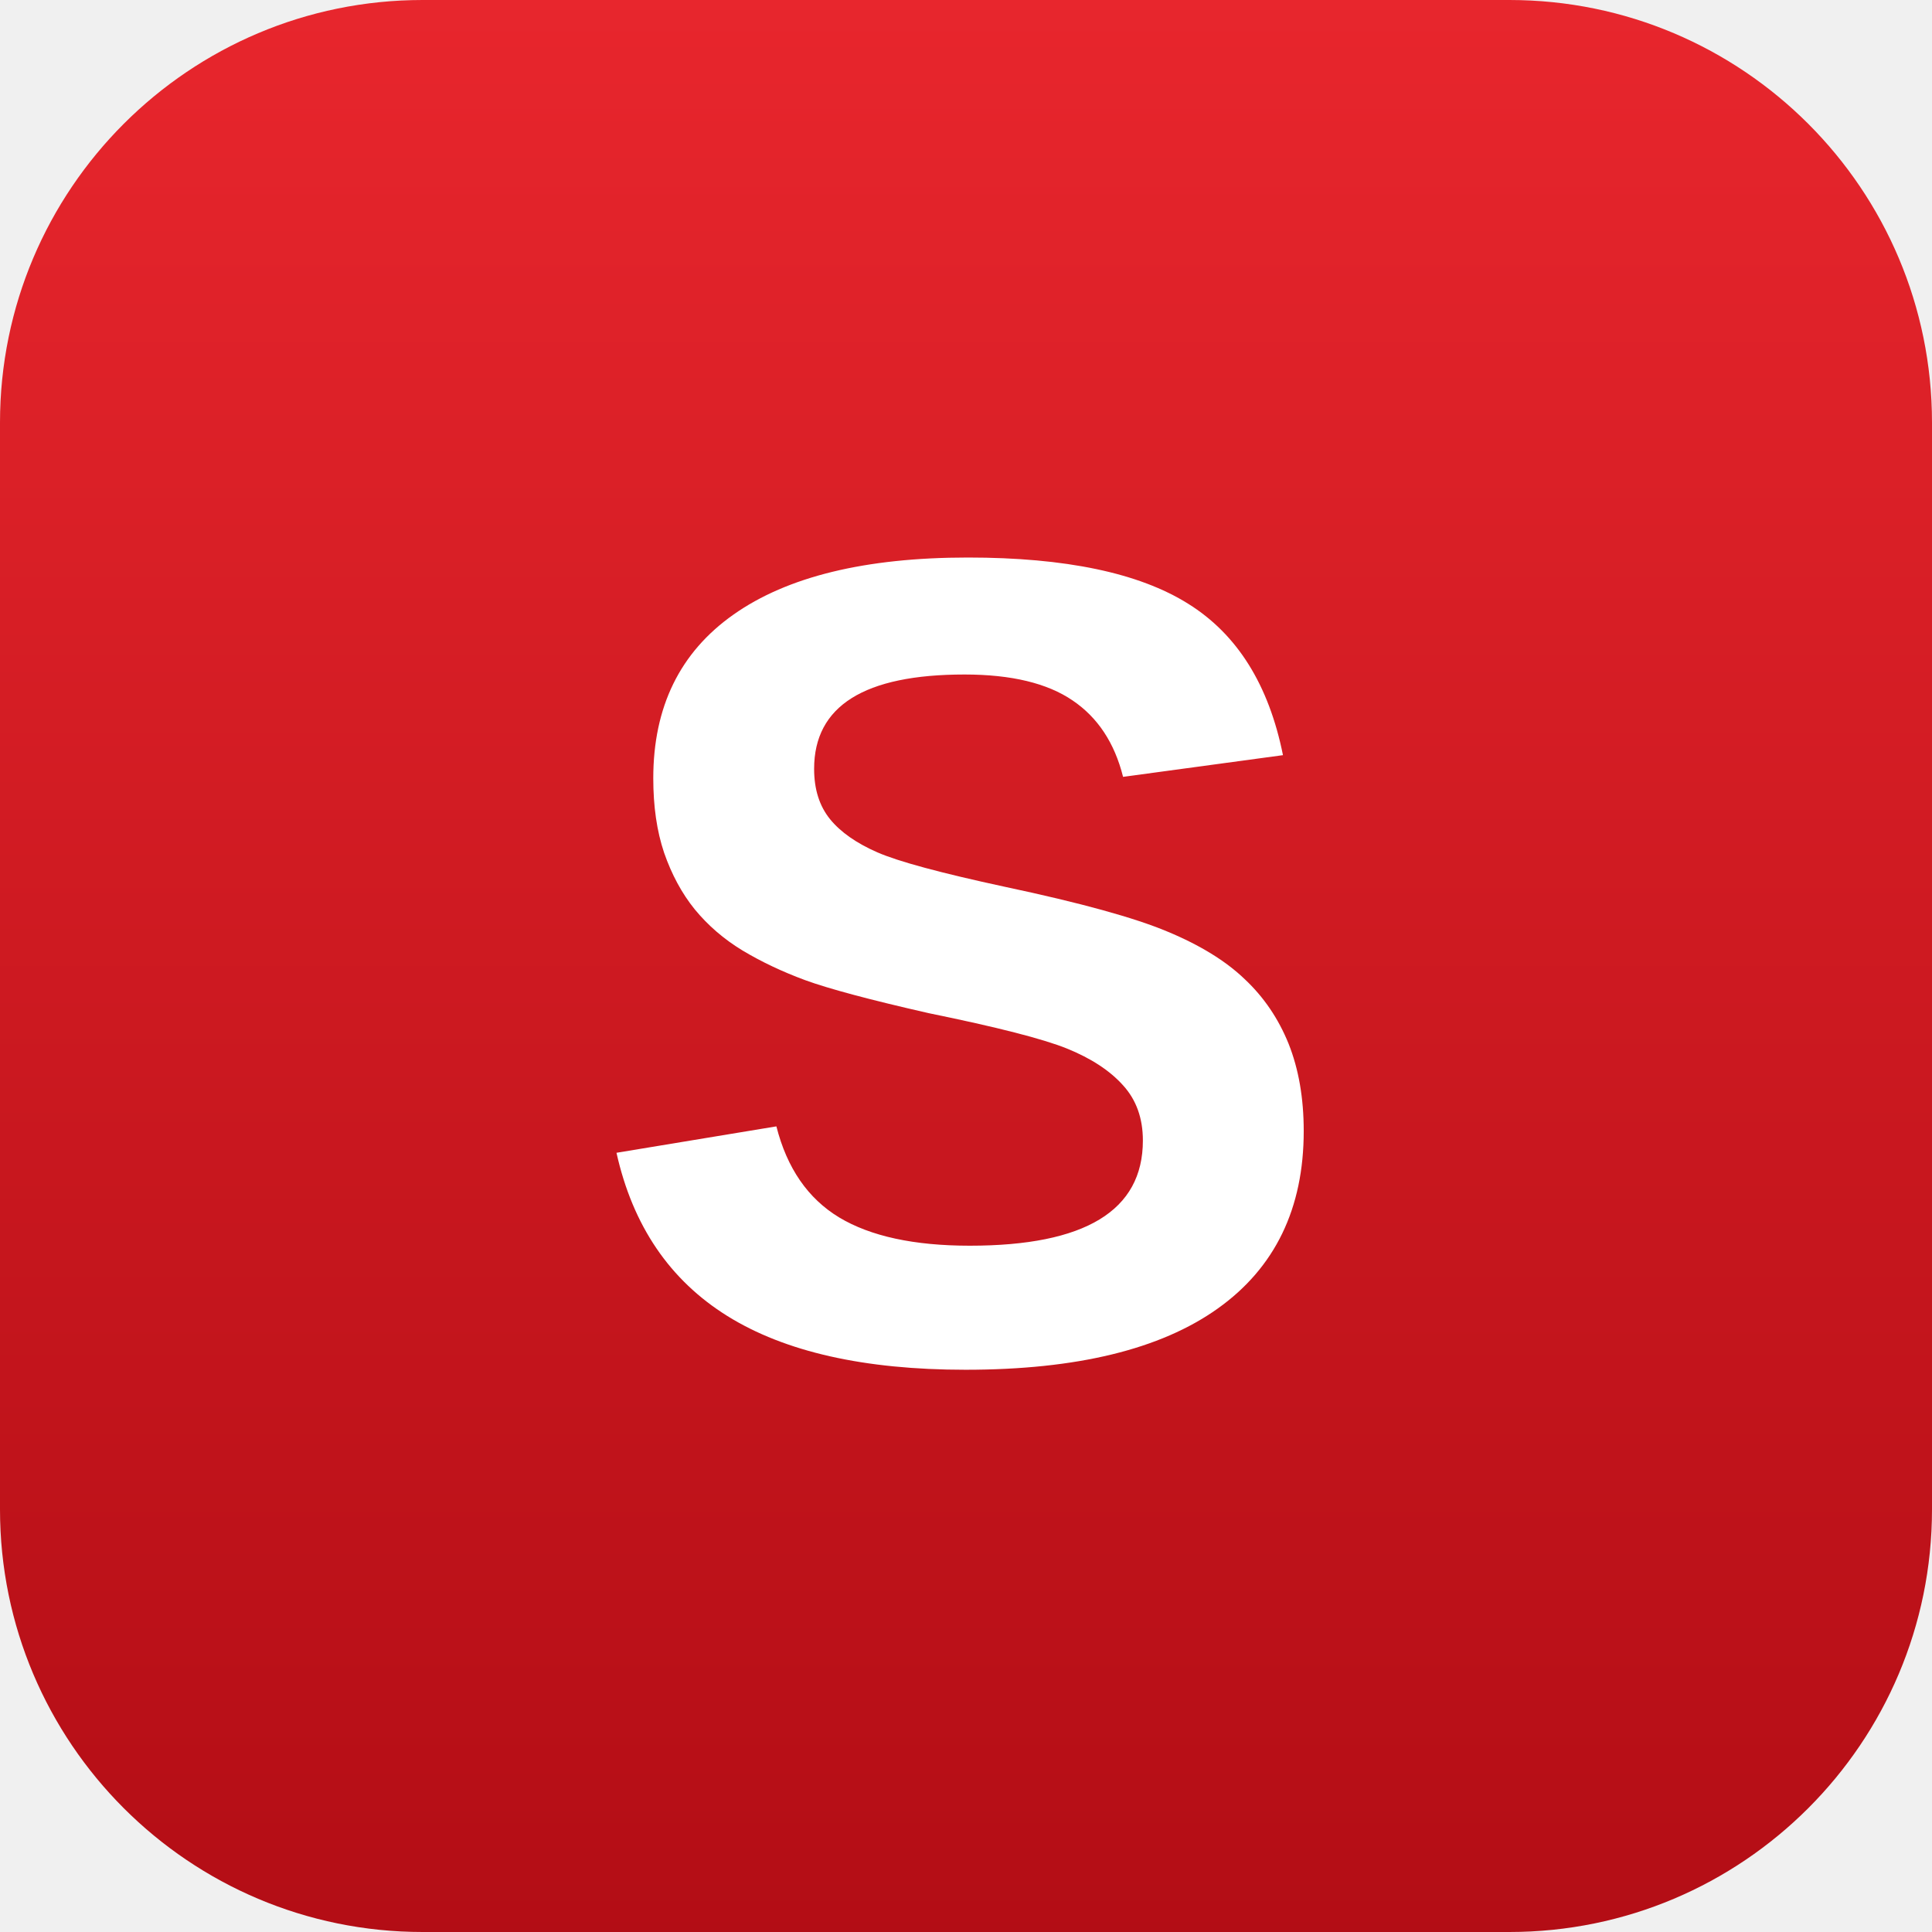
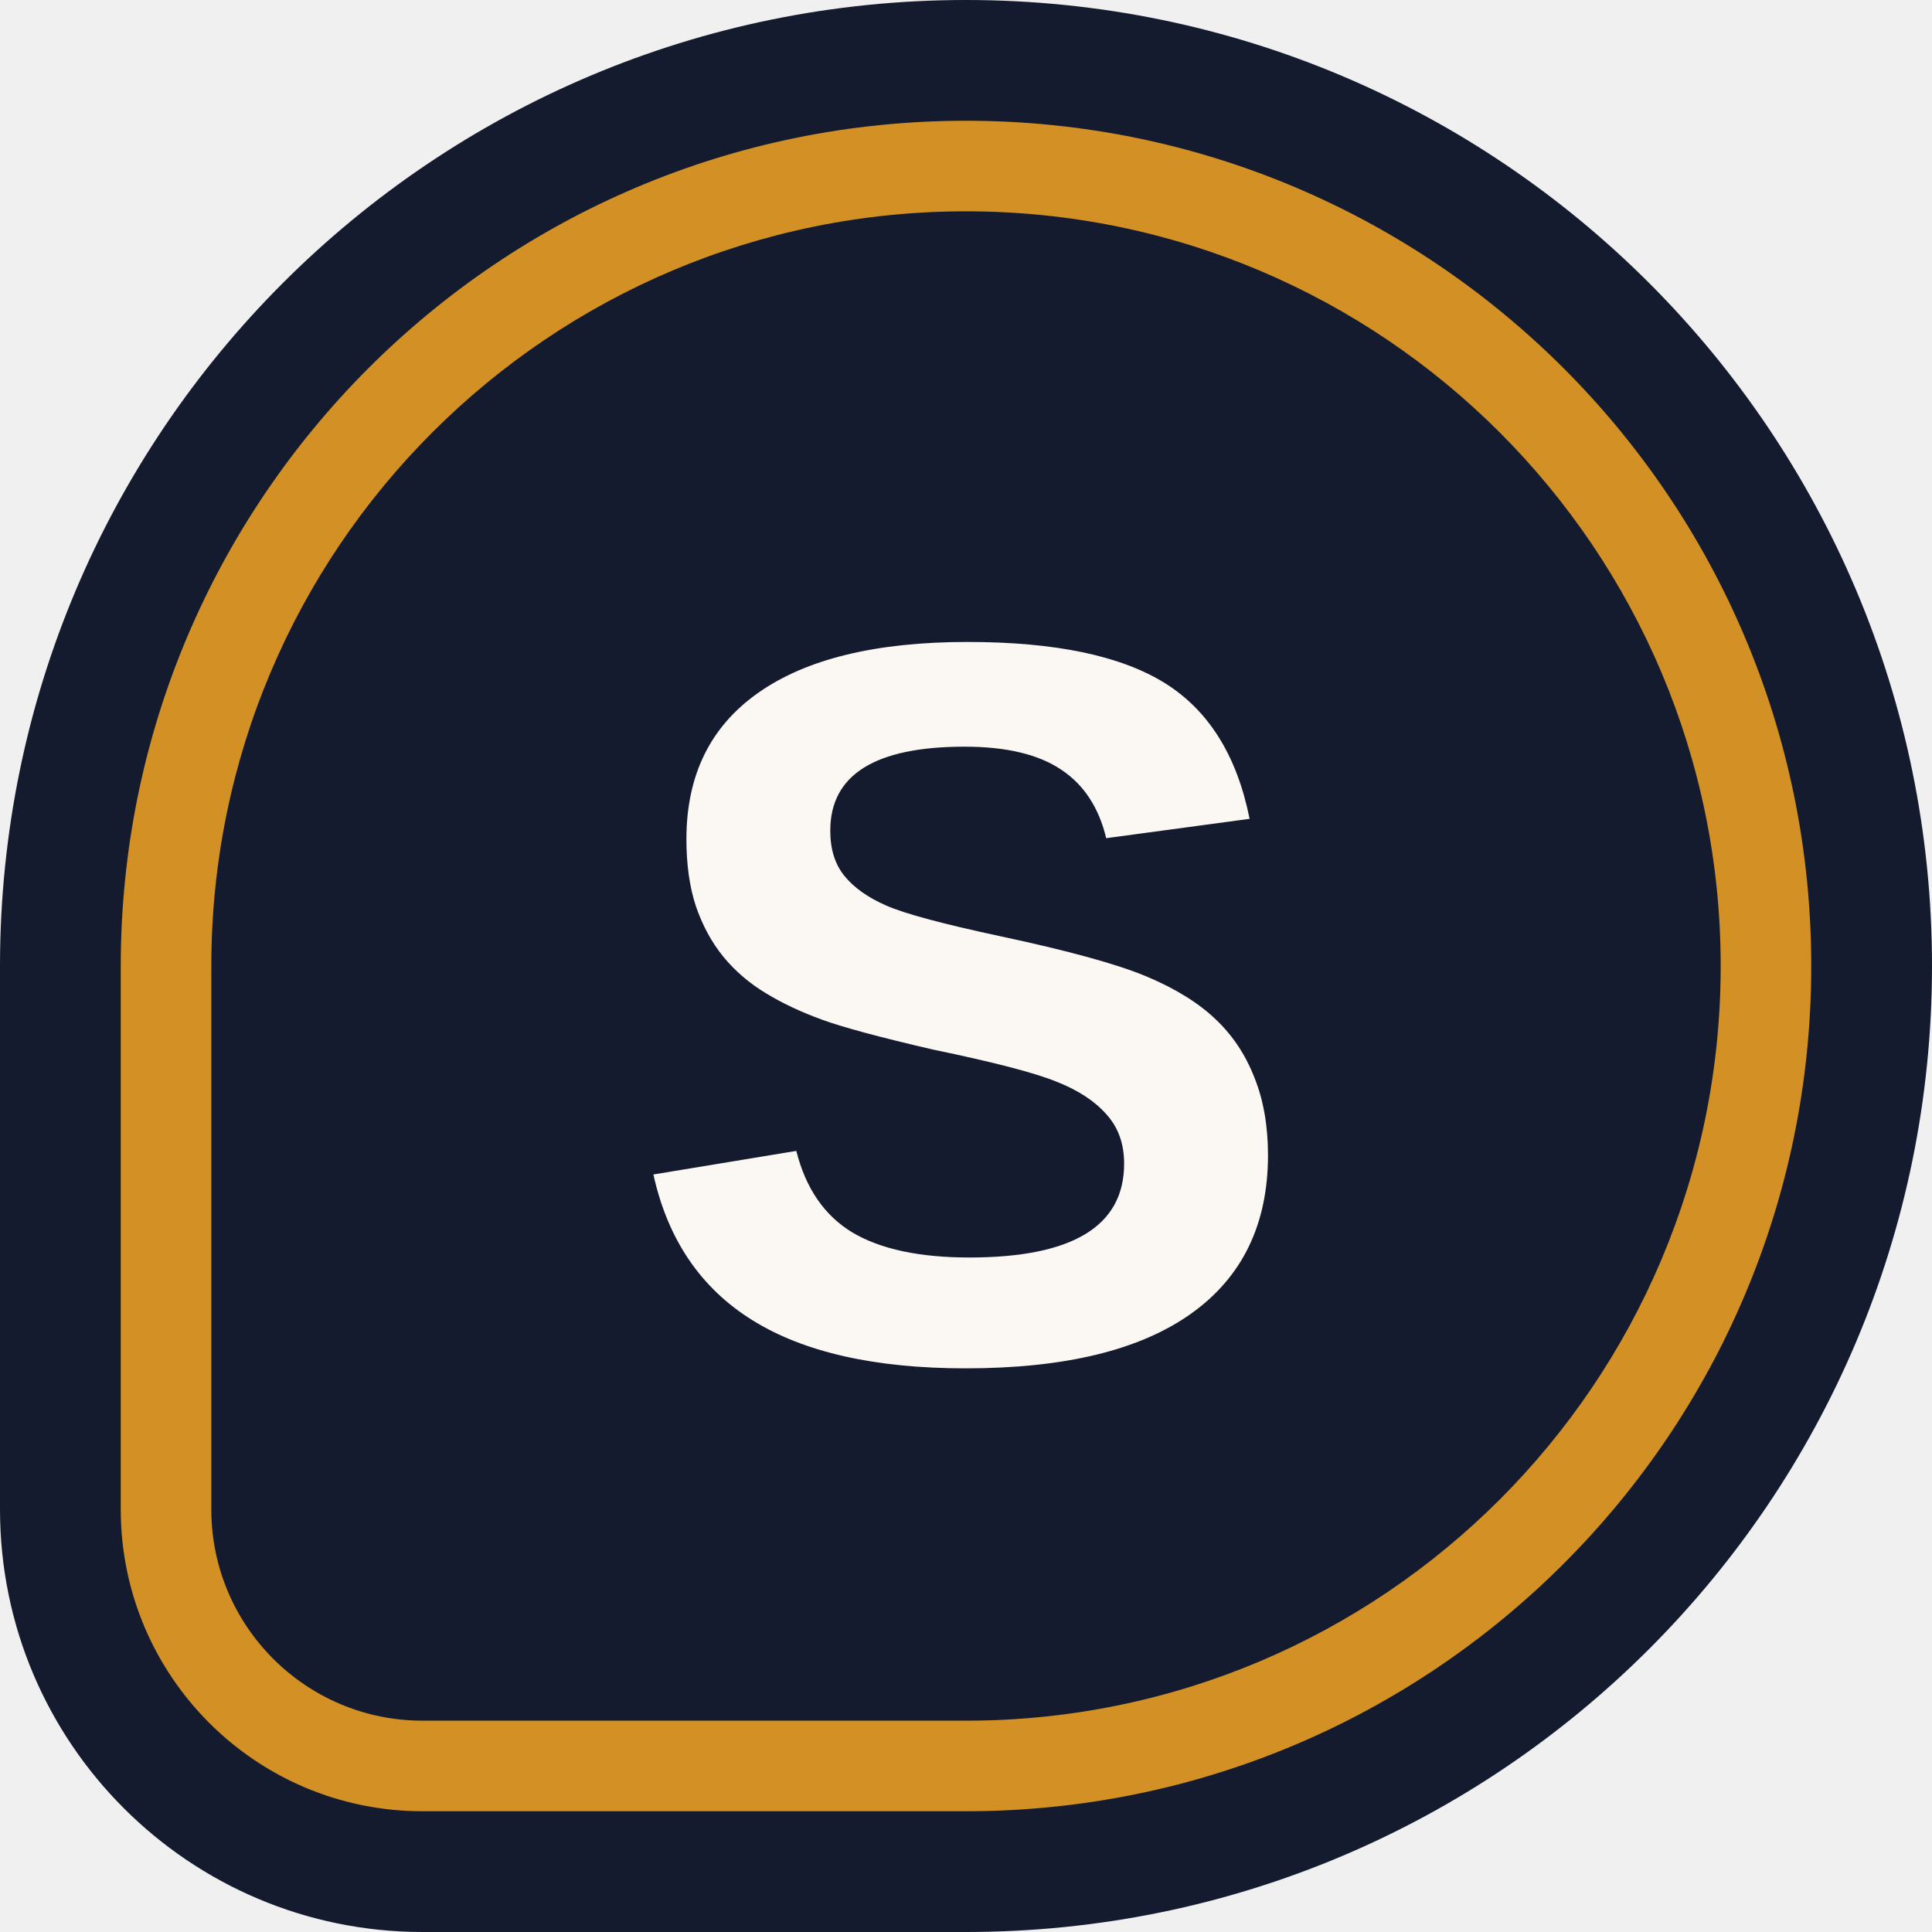
<svg xmlns="http://www.w3.org/2000/svg" viewBox="0 0 64 64">
-   <defs>
-     <linearGradient id="g" x1="0" y1="0" x2="0" y2="1">
-       <stop offset="0" stop-color="#E8262D" />
-       <stop offset="1" stop-color="#B30D15" />
-     </linearGradient>
-   </defs>
-   <rect width="64" height="64" rx="14" fill="url(#g)" />
-   <text x="32" y="45" font-family="Arial, Helvetica, sans-serif" font-size="38" font-weight="800" fill="#ffffff" text-anchor="middle">S</text>
+   <path d="M0 32 A32 32 0 0 1 32 0 A32 32 0 0 1 64 32 A32 32 0 0 1 32 64 L14 64 A14 14 0 0 1 0 50 Z" fill="#141B2E" />
+   <path d="M4 32 A28 28 0 0 1 32 4 A28 28 0 0 1 60 32 A28 28 0 0 1 32 60 L14 60 A10 10 0 0 1 4 50 Z" fill="#D39125" />
+   <path d="M7 32 A25 25 0 0 1 32 7 A25 25 0 0 1 57 32 A25 25 0 0 1 32 57 L14 57 A7 7 0 0 1 7 50 Z" fill="#141B2E" />
+   <text x="32" y="45" font-family="Arial, Helvetica, sans-serif" font-size="34" font-weight="800" fill="#FBF7F2" text-anchor="middle">S</text>
</svg>
